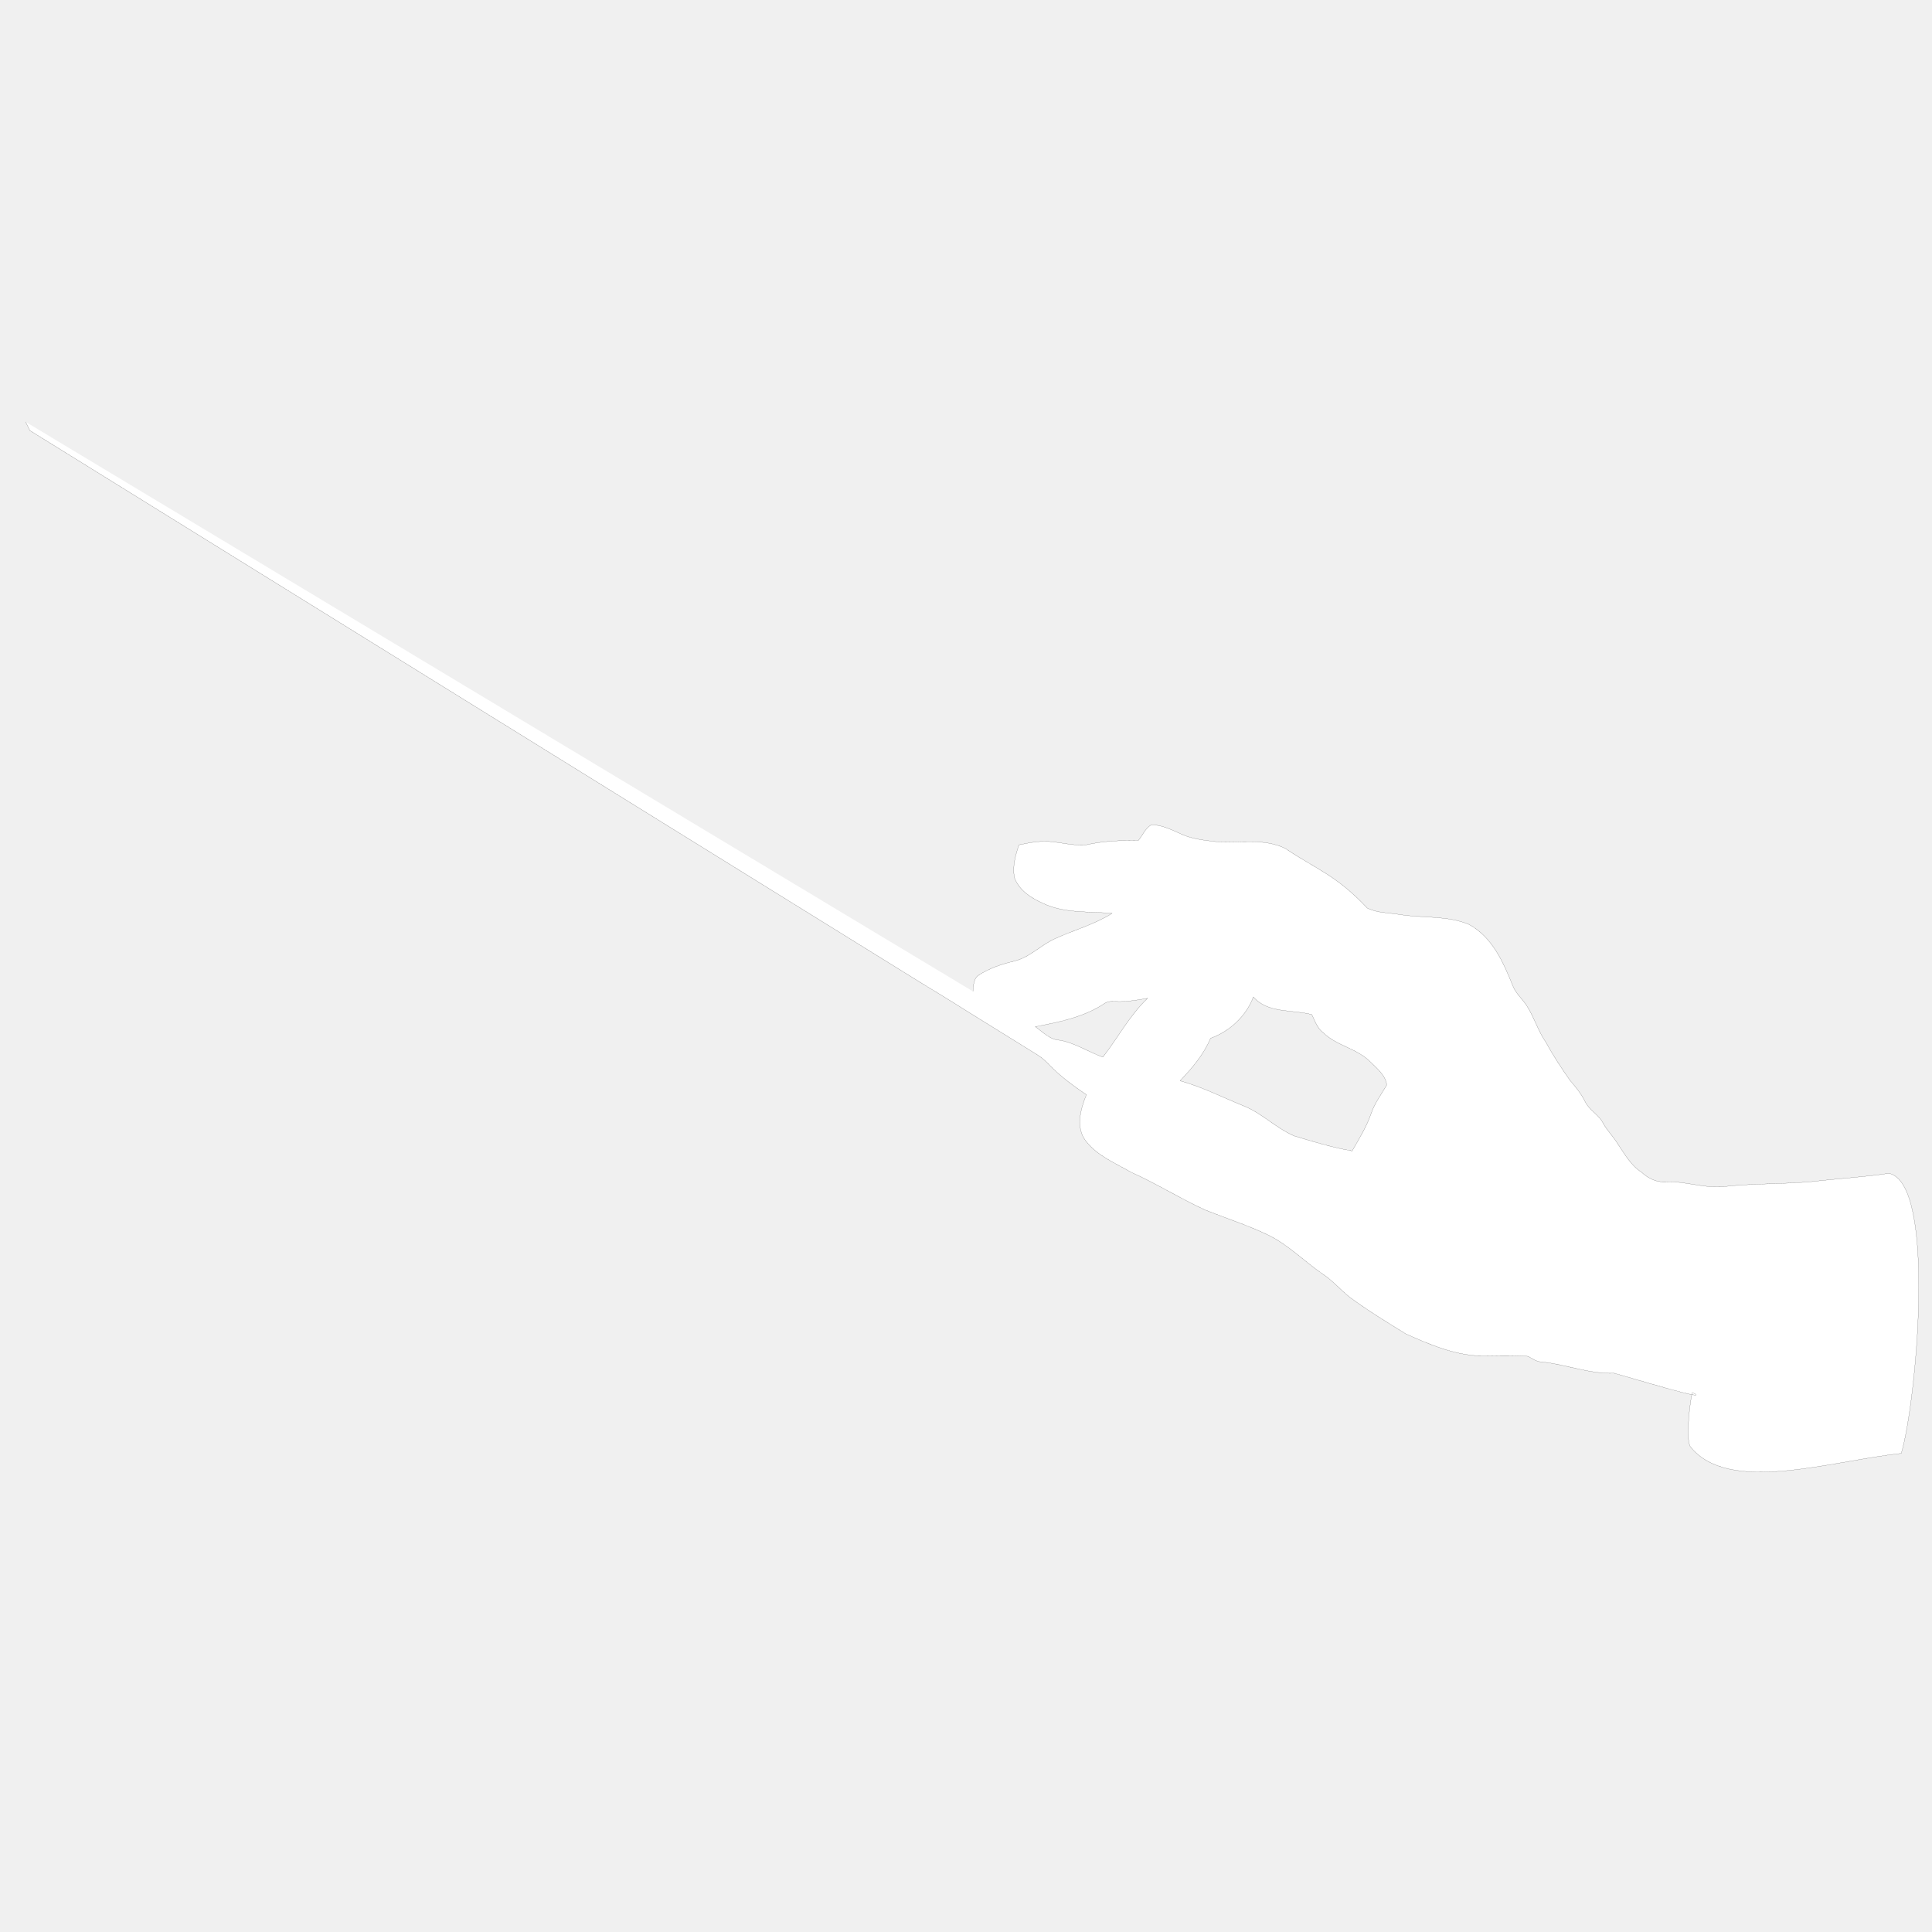
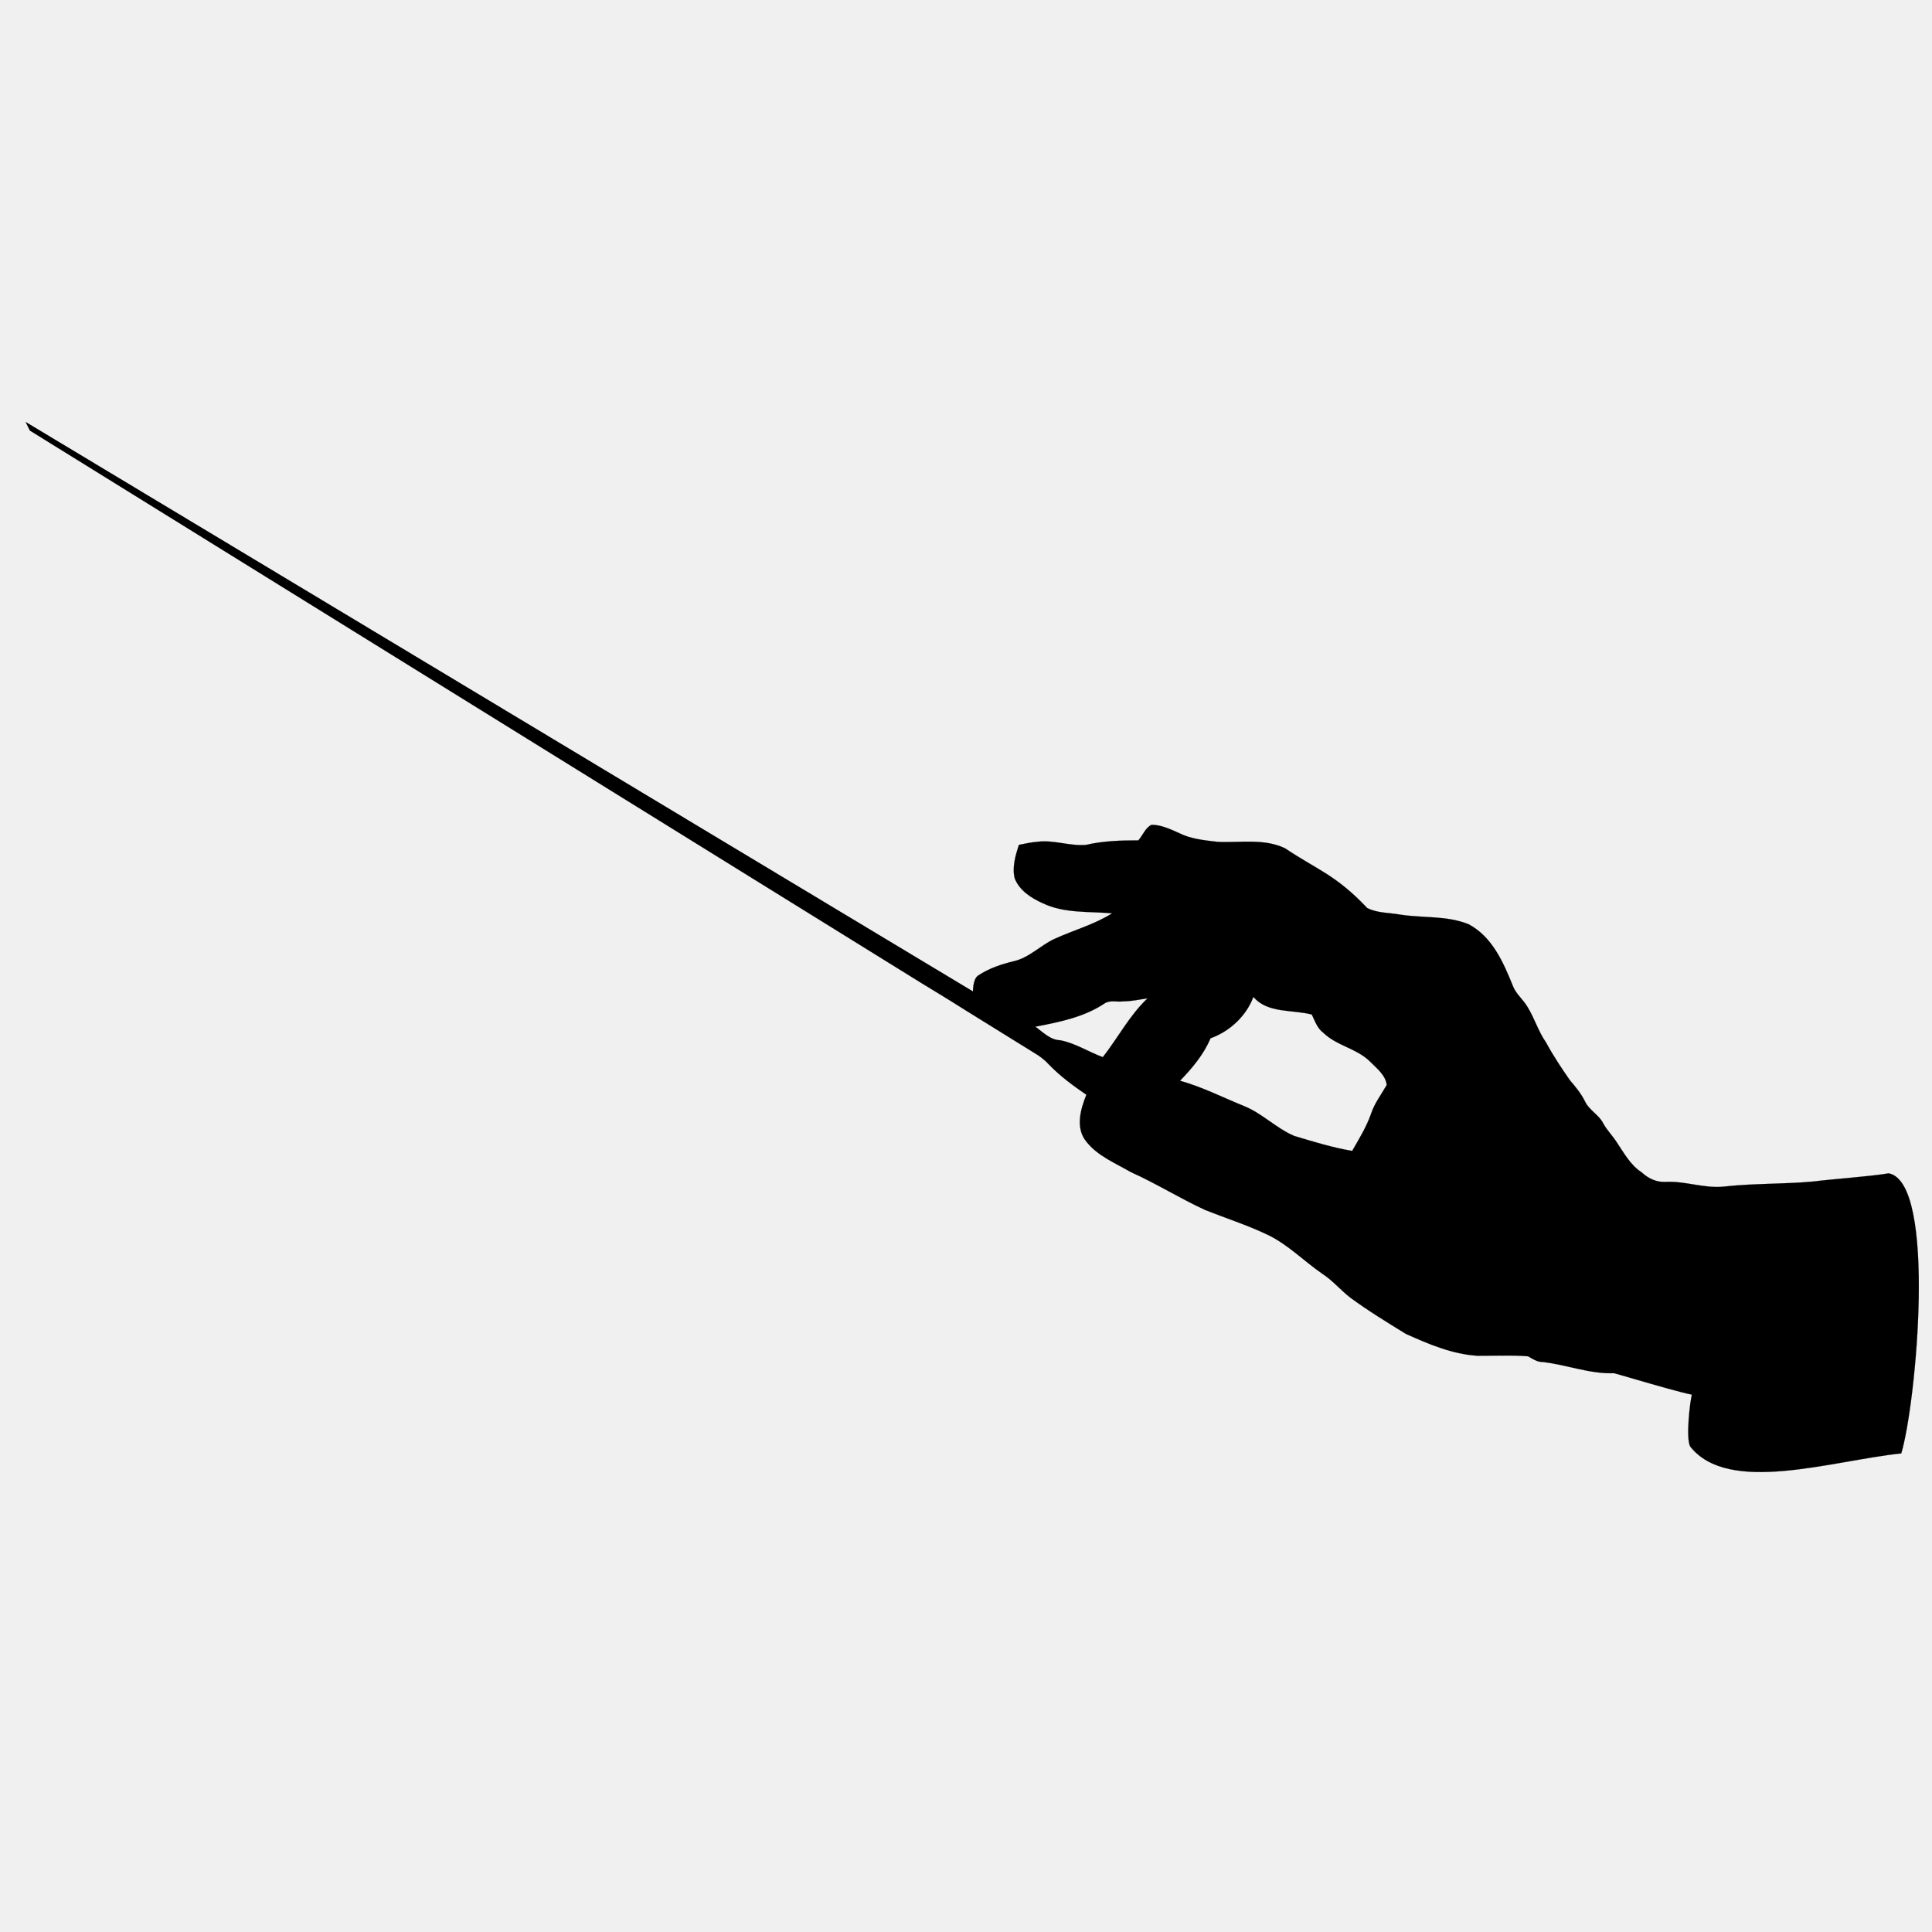
<svg xmlns="http://www.w3.org/2000/svg" width="1200pt" height="1200pt" version="1.1" viewBox="0 0 1200 1200">
-   <path style="fill:#ffffff" transform="scale(15)" d="m40.289 41.051s-0.005-0.519 0.213-0.655c0.448-0.301 0.961-0.47 1.48-0.595 0.645-0.147 1.103-0.661 1.693-0.928 0.786-0.36 1.639-0.59 2.376-1.054-0.967-0.087-1.983 0.011-2.878-0.421-0.475-0.213-0.961-0.524-1.158-1.032-0.109-0.459 0.033-0.945 0.175-1.382 0.262-0.055 0.53-0.109 0.797-0.131 0.666-0.077 1.322 0.191 1.988 0.131 0.705-0.164 1.437-0.186 2.163-0.186 0.18-0.208 0.29-0.524 0.546-0.645 0.393 0 0.776 0.18 1.131 0.339 0.492 0.251 1.054 0.301 1.589 0.366 0.934 0.049 1.928-0.153 2.807 0.268 1.339 0.898 2.102 1.096 3.403 2.474 0.421 0.213 0.912 0.191 1.371 0.273 0.939 0.147 1.934 0.033 2.829 0.399 0.978 0.519 1.437 1.578 1.83 2.551 0.126 0.333 0.421 0.557 0.601 0.863 0.295 0.47 0.448 1.016 0.77 1.475 0.295 0.546 0.639 1.065 0.994 1.573 0.235 0.273 0.47 0.557 0.628 0.885 0.175 0.36 0.573 0.541 0.748 0.896 0.158 0.29 0.399 0.524 0.573 0.803 0.295 0.437 0.557 0.928 1.016 1.223 0.268 0.251 0.617 0.421 0.989 0.399 0.808-0.044 1.589 0.273 2.392 0.197 1.24-0.142 2.485-0.098 3.725-0.213 0.759-0.098 2.365-0.208 3.124-0.339 2.014 0.366 1.133 9.588 0.523 11.597-2.91 0.307-7.151 1.723-8.738-0.283-0.191-0.349-0.011-1.892 0.087-2.241 0.971 0.468-2.832-0.695-3.244-0.797-1.005 0.038-1.966-0.355-2.955-0.464-0.229 0.005-0.415-0.131-0.601-0.235-0.621-0.059-1.754-0.015-2.081-0.022-1.049-0.06-2.032-0.481-2.982-0.907-0.781-0.481-1.567-0.961-2.31-1.508-0.399-0.311-0.726-0.71-1.152-0.983-0.77-0.53-1.437-1.229-2.294-1.628-0.825-0.393-1.704-0.672-2.551-1.01-1.049-0.481-2.026-1.098-3.075-1.567-0.639-0.371-1.376-0.666-1.846-1.262-0.459-0.552-0.251-1.333 0-1.944-0.546-0.371-1.087-0.77-1.551-1.251-0.169-0.186-0.366-0.339-0.579-0.464-0.956-0.59-1.912-1.185-2.862-1.775-0.606-0.388-1.824-1.125-1.824-1.125l-36.932-22.888-0.177-0.359m50.84 23.809c-0.295 0.797-0.983 1.431-1.775 1.715-0.284 0.677-0.759 1.234-1.262 1.759 0.907 0.251 1.753 0.683 2.627 1.038 0.765 0.301 1.344 0.923 2.097 1.245 0.792 0.24 1.584 0.481 2.403 0.623 0.284-0.497 0.59-0.989 0.781-1.535 0.142-0.437 0.426-0.803 0.65-1.196-0.044-0.415-0.426-0.699-0.699-0.978-0.552-0.541-1.371-0.645-1.928-1.185-0.251-0.186-0.344-0.486-0.475-0.754-0.803-0.213-1.83-0.038-2.42-0.732m-5.391 0.186c-0.251 0.038-0.535-0.066-0.765 0.082-0.852 0.573-1.879 0.776-2.873 0.967 0.317 0.224 0.617 0.552 1.032 0.562 0.623 0.12 1.169 0.481 1.764 0.699 0.628-0.803 1.103-1.726 1.852-2.436-0.339 0.049-0.672 0.126-1.01 0.126z" stroke="#000" stroke-width=".005" />
+   <path style="fill:#000000" transform="scale(15)" d="m40.289 41.051s-0.005-0.519 0.213-0.655c0.448-0.301 0.961-0.47 1.48-0.595 0.645-0.147 1.103-0.661 1.693-0.928 0.786-0.36 1.639-0.59 2.376-1.054-0.967-0.087-1.983 0.011-2.878-0.421-0.475-0.213-0.961-0.524-1.158-1.032-0.109-0.459 0.033-0.945 0.175-1.382 0.262-0.055 0.53-0.109 0.797-0.131 0.666-0.077 1.322 0.191 1.988 0.131 0.705-0.164 1.437-0.186 2.163-0.186 0.18-0.208 0.29-0.524 0.546-0.645 0.393 0 0.776 0.18 1.131 0.339 0.492 0.251 1.054 0.301 1.589 0.366 0.934 0.049 1.928-0.153 2.807 0.268 1.339 0.898 2.102 1.096 3.403 2.474 0.421 0.213 0.912 0.191 1.371 0.273 0.939 0.147 1.934 0.033 2.829 0.399 0.978 0.519 1.437 1.578 1.83 2.551 0.126 0.333 0.421 0.557 0.601 0.863 0.295 0.47 0.448 1.016 0.77 1.475 0.295 0.546 0.639 1.065 0.994 1.573 0.235 0.273 0.47 0.557 0.628 0.885 0.175 0.36 0.573 0.541 0.748 0.896 0.158 0.29 0.399 0.524 0.573 0.803 0.295 0.437 0.557 0.928 1.016 1.223 0.268 0.251 0.617 0.421 0.989 0.399 0.808-0.044 1.589 0.273 2.392 0.197 1.24-0.142 2.485-0.098 3.725-0.213 0.759-0.098 2.365-0.208 3.124-0.339 2.014 0.366 1.133 9.588 0.523 11.597-2.91 0.307-7.151 1.723-8.738-0.283-0.191-0.349-0.011-1.892 0.087-2.241 0.971 0.468-2.832-0.695-3.244-0.797-1.005 0.038-1.966-0.355-2.955-0.464-0.229 0.005-0.415-0.131-0.601-0.235-0.621-0.059-1.754-0.015-2.081-0.022-1.049-0.06-2.032-0.481-2.982-0.907-0.781-0.481-1.567-0.961-2.31-1.508-0.399-0.311-0.726-0.71-1.152-0.983-0.77-0.53-1.437-1.229-2.294-1.628-0.825-0.393-1.704-0.672-2.551-1.01-1.049-0.481-2.026-1.098-3.075-1.567-0.639-0.371-1.376-0.666-1.846-1.262-0.459-0.552-0.251-1.333 0-1.944-0.546-0.371-1.087-0.77-1.551-1.251-0.169-0.186-0.366-0.339-0.579-0.464-0.956-0.59-1.912-1.185-2.862-1.775-0.606-0.388-1.824-1.125-1.824-1.125l-36.932-22.888-0.177-0.359m50.84 23.809c-0.295 0.797-0.983 1.431-1.775 1.715-0.284 0.677-0.759 1.234-1.262 1.759 0.907 0.251 1.753 0.683 2.627 1.038 0.765 0.301 1.344 0.923 2.097 1.245 0.792 0.24 1.584 0.481 2.403 0.623 0.284-0.497 0.59-0.989 0.781-1.535 0.142-0.437 0.426-0.803 0.65-1.196-0.044-0.415-0.426-0.699-0.699-0.978-0.552-0.541-1.371-0.645-1.928-1.185-0.251-0.186-0.344-0.486-0.475-0.754-0.803-0.213-1.83-0.038-2.42-0.732m-5.391 0.186c-0.251 0.038-0.535-0.066-0.765 0.082-0.852 0.573-1.879 0.776-2.873 0.967 0.317 0.224 0.617 0.552 1.032 0.562 0.623 0.12 1.169 0.481 1.764 0.699 0.628-0.803 1.103-1.726 1.852-2.436-0.339 0.049-0.672 0.126-1.01 0.126z" stroke="#000" stroke-width=".005" />
</svg>
